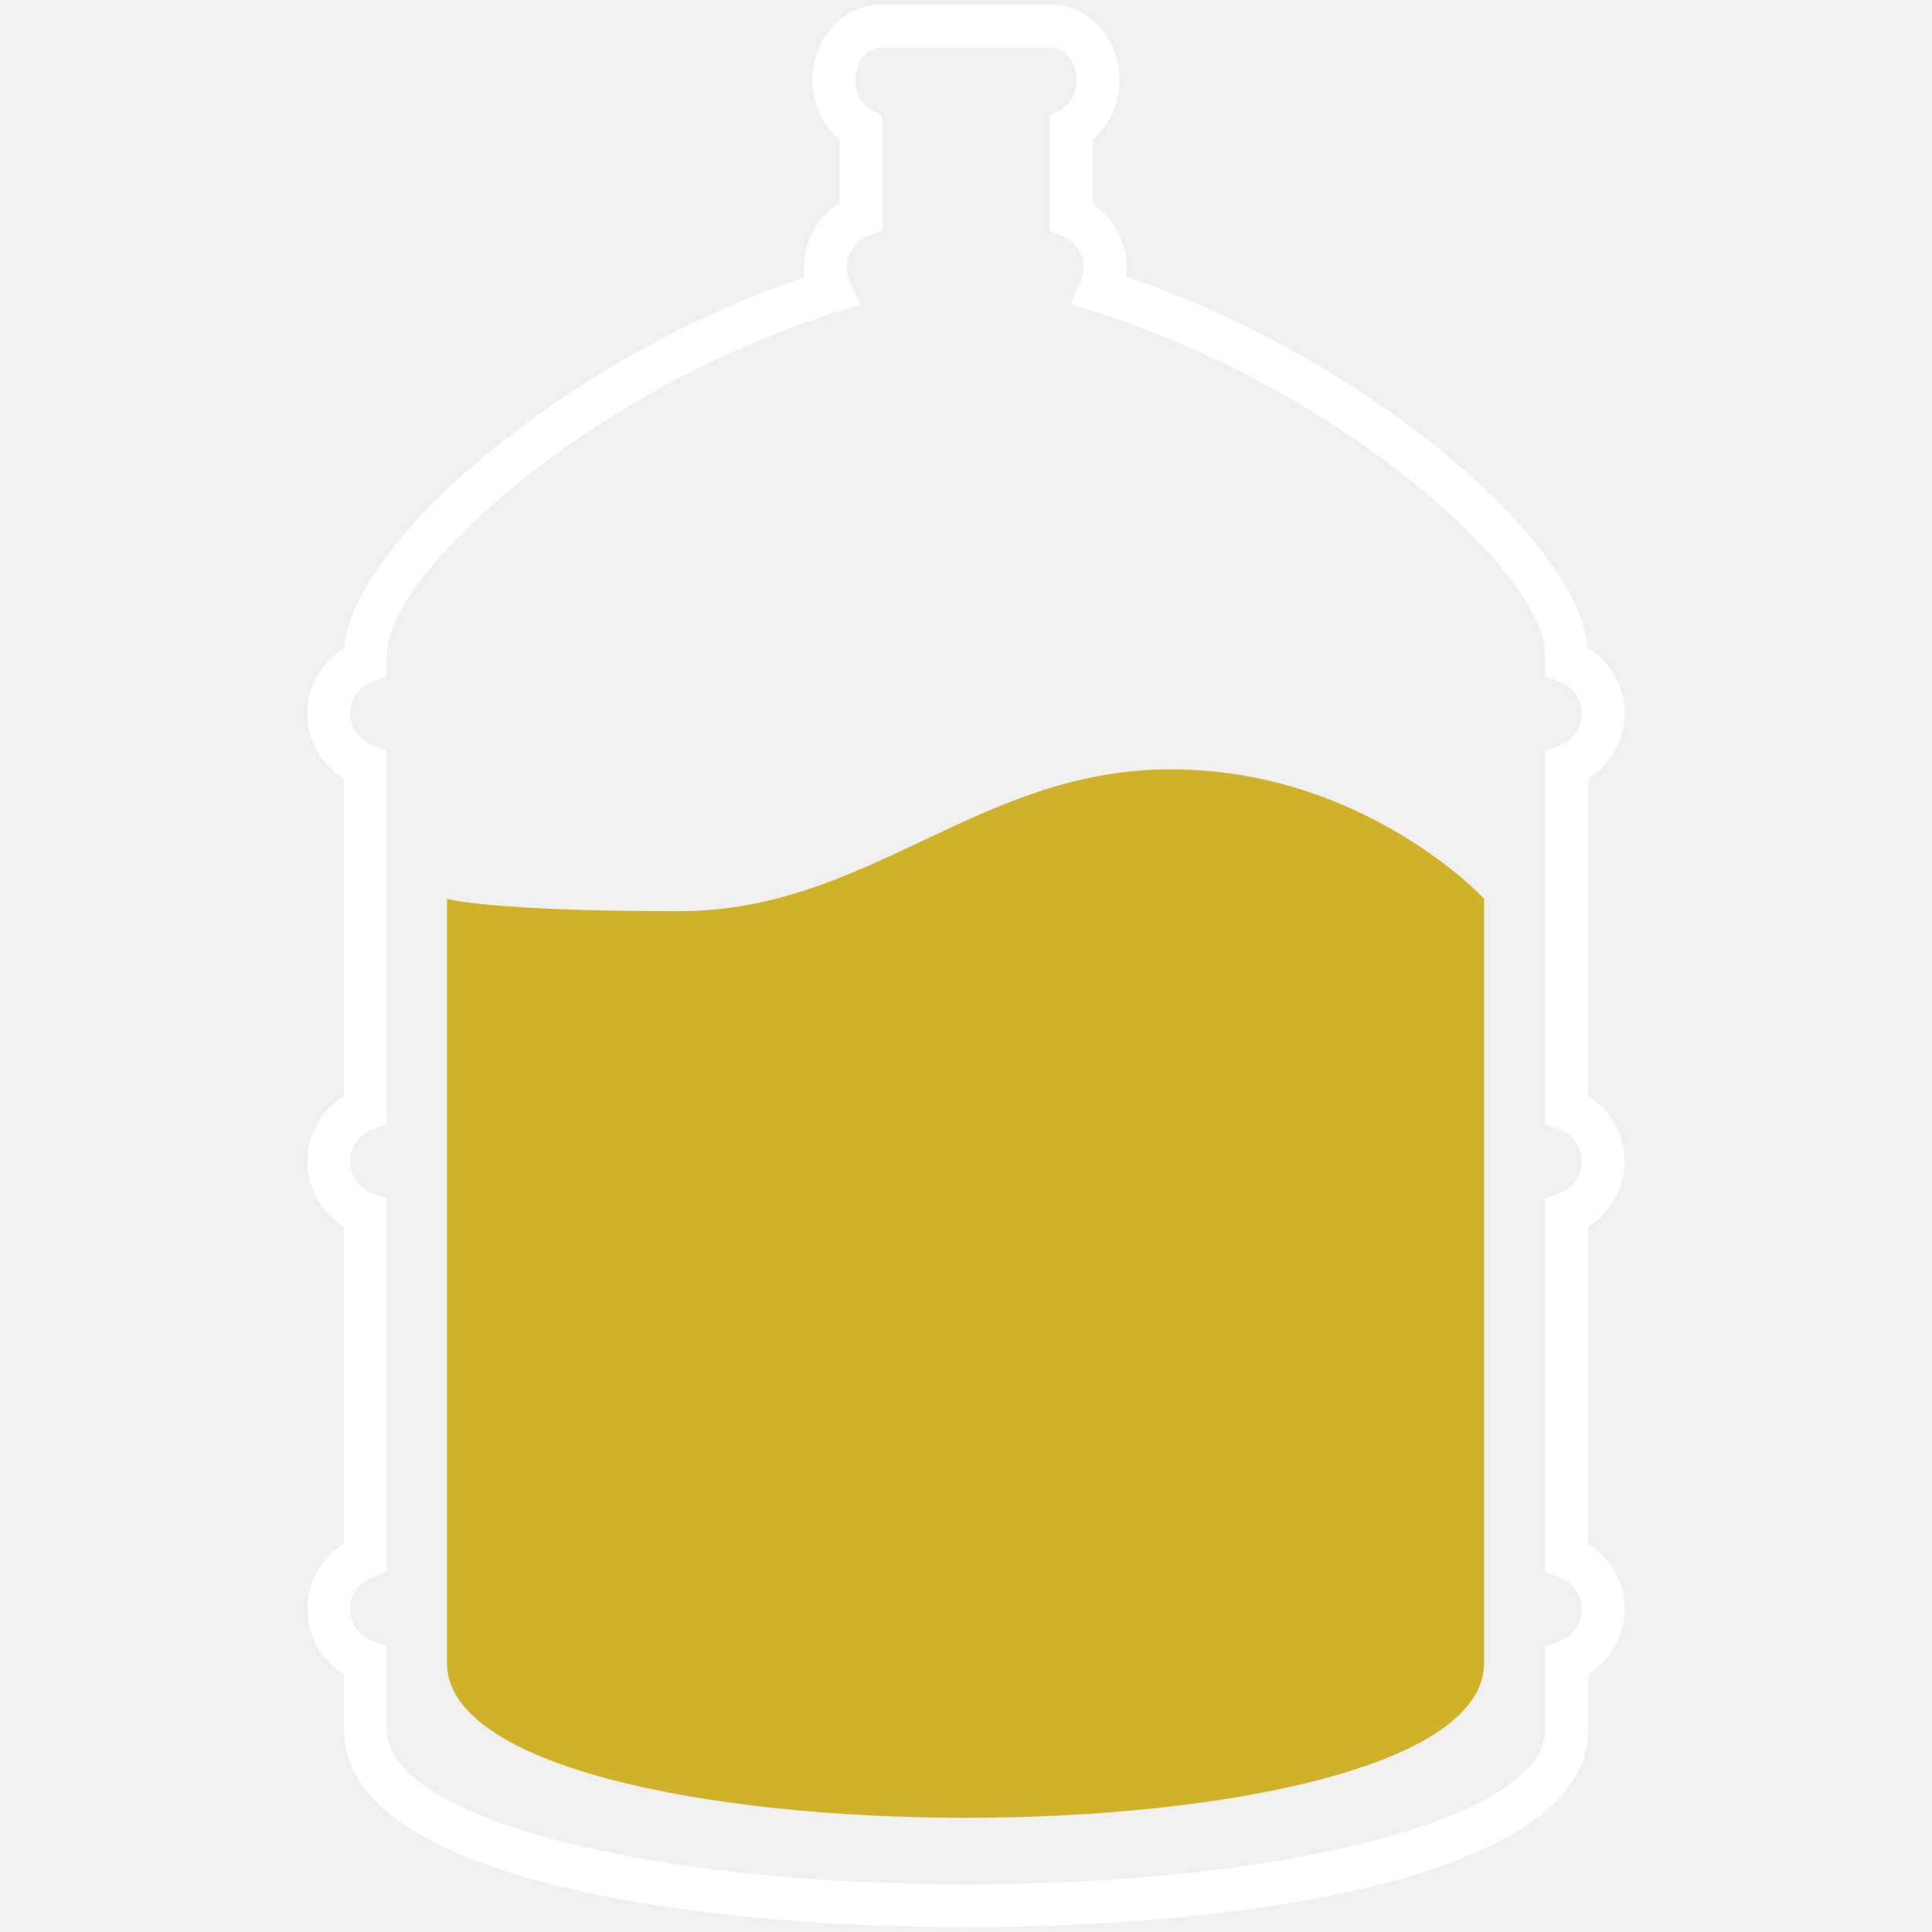
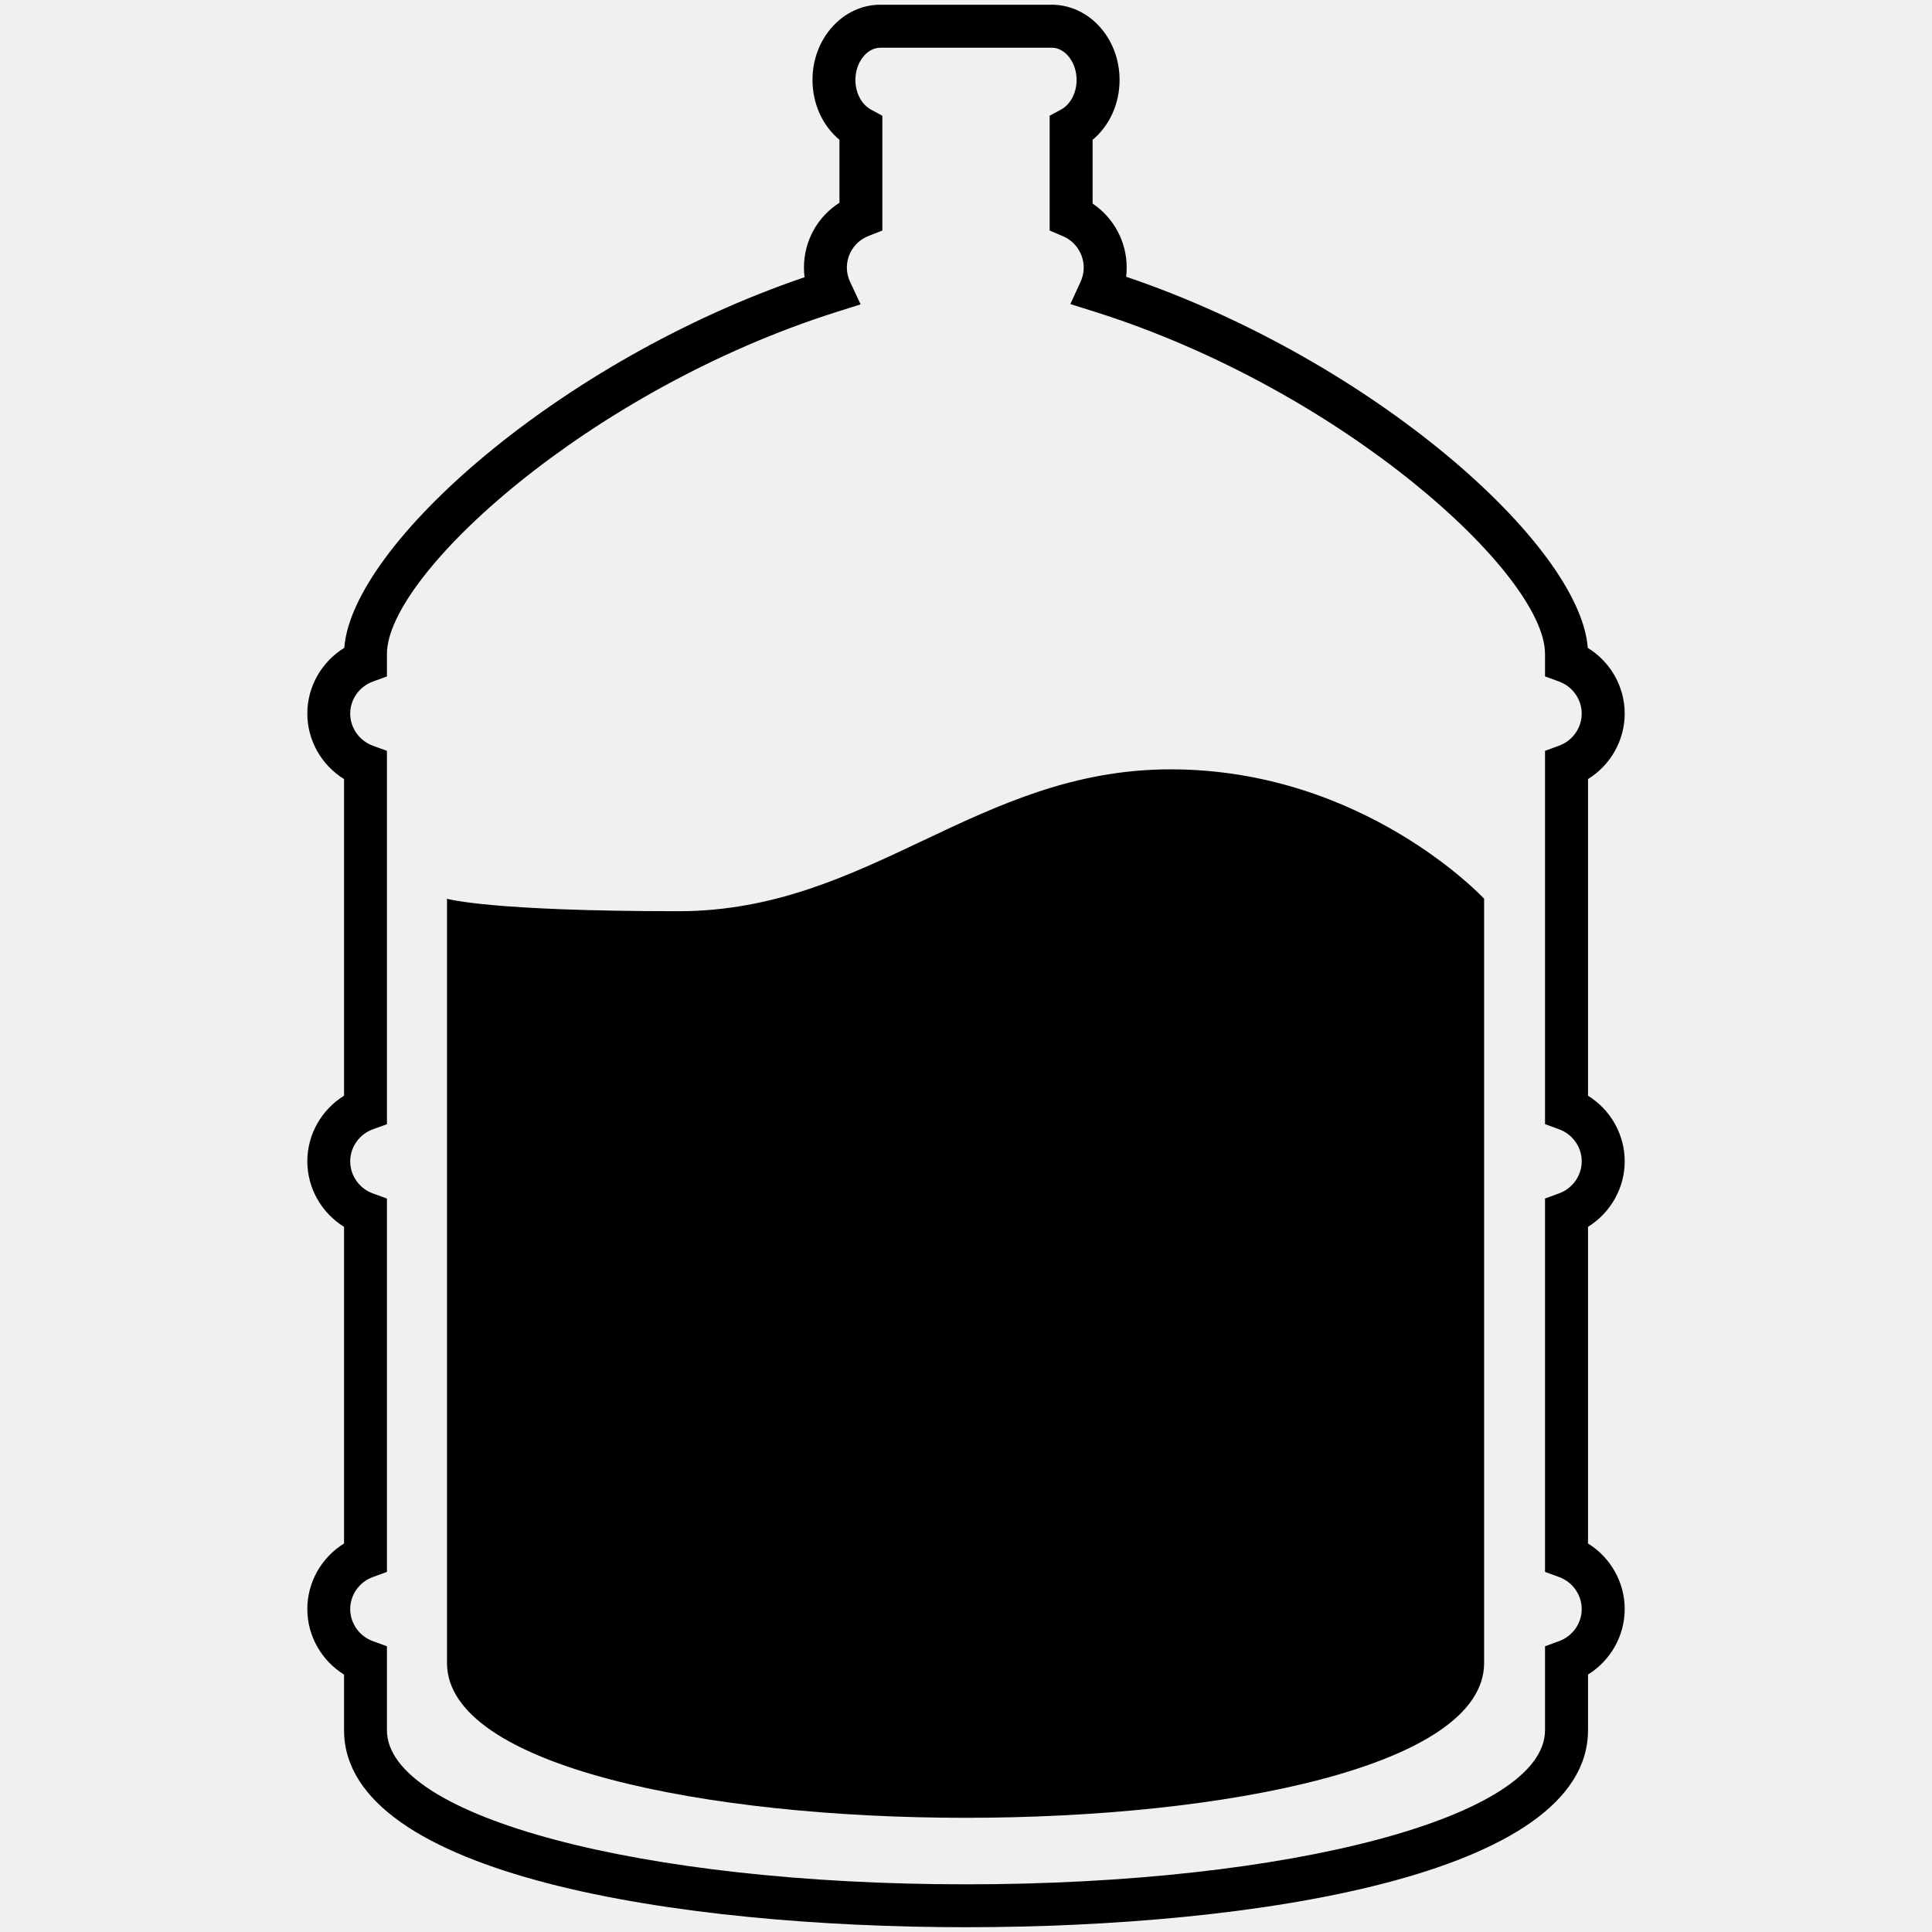
- <svg xmlns="http://www.w3.org/2000/svg" version="1.1" id="Your_Icon" x="0px" y="0px" width="100px" height="100px" viewBox="5 5 90 90" enable-background="new 0 0 100 100" xml:space="preserve">
-   <g>
-     <path fill="rgb(208,178,42)" d="M25.823,46.866v35.601c0,9.618,48.313,9.618,48.313,0V46.866c0,0-5.591-6.027-14.604-6.027   c-9.01,0-14.027,6.609-22.923,6.609C27.714,47.448,25.823,46.866,25.823,46.866z" />
-   </g>
-   <path fill="#ffffff" d="M50.001,94.777c-13.366,0-28.974-2.404-28.974-9.18v-2.589c-1.046-0.646-1.711-1.8-1.711-3.054  s0.665-2.406,1.711-3.053v-14.75c-1.046-0.646-1.711-1.8-1.711-3.055c0-1.254,0.665-2.406,1.711-3.053v-14.75  c-1.046-0.647-1.711-1.8-1.711-3.054c0-1.258,0.67-2.414,1.722-3.059c0.364-4.792,10.014-13.377,21.442-17.266  c-0.019-0.147-0.029-0.296-0.029-0.445c0-1.248,0.631-2.372,1.654-3.024v-2.934c-0.787-0.654-1.256-1.674-1.256-2.791  c0-1.93,1.417-3.5,3.159-3.5h7.988c1.741,0,3.158,1.57,3.158,3.5c0,1.119-0.47,2.139-1.256,2.792v2.971  c0.982,0.66,1.588,1.771,1.588,2.985c0,0.142-0.009,0.283-0.025,0.424c11.459,3.881,21.14,12.48,21.504,17.289  c1.051,0.646,1.72,1.801,1.72,3.058c0,1.253-0.664,2.406-1.709,3.053v14.752c1.045,0.646,1.709,1.799,1.709,3.052  c0,1.254-0.664,2.406-1.709,3.054v14.752c1.045,0.646,1.709,1.799,1.709,3.052s-0.664,2.405-1.709,3.053v2.59  C78.975,92.373,63.366,94.777,50.001,94.777z M46.007,7.223c-0.628,0-1.159,0.687-1.159,1.5c0,0.602,0.287,1.146,0.732,1.386  l0.524,0.284v5.346l-0.636,0.249c-0.619,0.242-1.018,0.824-1.018,1.484c0,0.225,0.053,0.451,0.156,0.672l0.485,1.035l-1.09,0.344  c-11.579,3.652-20.976,12.256-20.976,15.937v1.051l-0.657,0.24c-0.63,0.23-1.054,0.83-1.054,1.492c0,0.663,0.424,1.264,1.054,1.495  l0.657,0.24v17.391l-0.657,0.239c-0.63,0.229-1.054,0.829-1.054,1.492c0,0.664,0.423,1.265,1.054,1.494l0.657,0.239v17.393  l-0.657,0.239c-0.63,0.229-1.054,0.829-1.054,1.492s0.423,1.264,1.054,1.493l0.657,0.239v3.91c0,4.026,11.848,7.18,26.974,7.18  c15.125,0,26.974-3.153,26.974-7.18v-3.909l0.656-0.24c0.63-0.23,1.053-0.83,1.053-1.493c0-0.662-0.423-1.262-1.053-1.492  l-0.656-0.24V60.832l0.656-0.24c0.63-0.23,1.053-0.831,1.053-1.494c0-0.662-0.423-1.262-1.053-1.492l-0.656-0.24v-17.39l0.656-0.24  c0.63-0.23,1.053-0.831,1.053-1.494c0-0.662-0.423-1.262-1.053-1.493l-0.656-0.24v-1.05c-0.001-3.694-9.423-12.311-21.03-15.954  l-1.082-0.34l0.473-1.031c0.1-0.217,0.15-0.44,0.15-0.662c0-0.644-0.384-1.223-0.978-1.474l-0.61-0.258V10.39l0.527-0.283  c0.442-0.238,0.729-0.781,0.729-1.385c0-0.813-0.53-1.5-1.158-1.5H46.007z" />
+ <svg viewBox="5 5 90 90">
+   <path fill="currentColor" d="M25.823,46.866v35.601c0,9.618,48.313,9.618,48.313,0V46.866c0,0-5.591-6.027-14.604-6.027   c-9.01,0-14.027,6.609-22.923,6.609C27.714,47.448,25.823,46.866,25.823,46.866z" />
+   <path d="M50.001,94.777c-13.366,0-28.974-2.404-28.974-9.18v-2.589c-1.046-0.646-1.711-1.8-1.711-3.054  s0.665-2.406,1.711-3.053v-14.75c-1.046-0.646-1.711-1.8-1.711-3.055c0-1.254,0.665-2.406,1.711-3.053v-14.75  c-1.046-0.647-1.711-1.8-1.711-3.054c0-1.258,0.67-2.414,1.722-3.059c0.364-4.792,10.014-13.377,21.442-17.266  c-0.019-0.147-0.029-0.296-0.029-0.445c0-1.248,0.631-2.372,1.654-3.024v-2.934c-0.787-0.654-1.256-1.674-1.256-2.791  c0-1.93,1.417-3.5,3.159-3.5h7.988c1.741,0,3.158,1.57,3.158,3.5c0,1.119-0.47,2.139-1.256,2.792v2.971  c0.982,0.66,1.588,1.771,1.588,2.985c0,0.142-0.009,0.283-0.025,0.424c11.459,3.881,21.14,12.48,21.504,17.289  c1.051,0.646,1.72,1.801,1.72,3.058c0,1.253-0.664,2.406-1.709,3.053v14.752c1.045,0.646,1.709,1.799,1.709,3.052  c0,1.254-0.664,2.406-1.709,3.054v14.752c1.045,0.646,1.709,1.799,1.709,3.052s-0.664,2.405-1.709,3.053v2.59  C78.975,92.373,63.366,94.777,50.001,94.777z M46.007,7.223c-0.628,0-1.159,0.687-1.159,1.5c0,0.602,0.287,1.146,0.732,1.386  l0.524,0.284v5.346l-0.636,0.249c-0.619,0.242-1.018,0.824-1.018,1.484c0,0.225,0.053,0.451,0.156,0.672l0.485,1.035l-1.09,0.344  c-11.579,3.652-20.976,12.256-20.976,15.937v1.051l-0.657,0.24c-0.63,0.23-1.054,0.83-1.054,1.492c0,0.663,0.424,1.264,1.054,1.495  l0.657,0.24v17.391l-0.657,0.239c-0.63,0.229-1.054,0.829-1.054,1.492c0,0.664,0.423,1.265,1.054,1.494l0.657,0.239v17.393  l-0.657,0.239c-0.63,0.229-1.054,0.829-1.054,1.492s0.423,1.264,1.054,1.493l0.657,0.239v3.91c0,4.026,11.848,7.18,26.974,7.18  c15.125,0,26.974-3.153,26.974-7.18v-3.909l0.656-0.24c0.63-0.23,1.053-0.83,1.053-1.493c0-0.662-0.423-1.262-1.053-1.492  l-0.656-0.24V60.832l0.656-0.24c0.63-0.23,1.053-0.831,1.053-1.494c0-0.662-0.423-1.262-1.053-1.492l-0.656-0.24v-17.39l0.656-0.24  c0.63-0.23,1.053-0.831,1.053-1.494c0-0.662-0.423-1.262-1.053-1.493l-0.656-0.24v-1.05c-0.001-3.694-9.423-12.311-21.03-15.954  l-1.082-0.34l0.473-1.031c0.1-0.217,0.15-0.44,0.15-0.662c0-0.644-0.384-1.223-0.978-1.474l-0.61-0.258V10.39l0.527-0.283  c0.442-0.238,0.729-0.781,0.729-1.385c0-0.813-0.53-1.5-1.158-1.5H46.007z" />
</svg>
